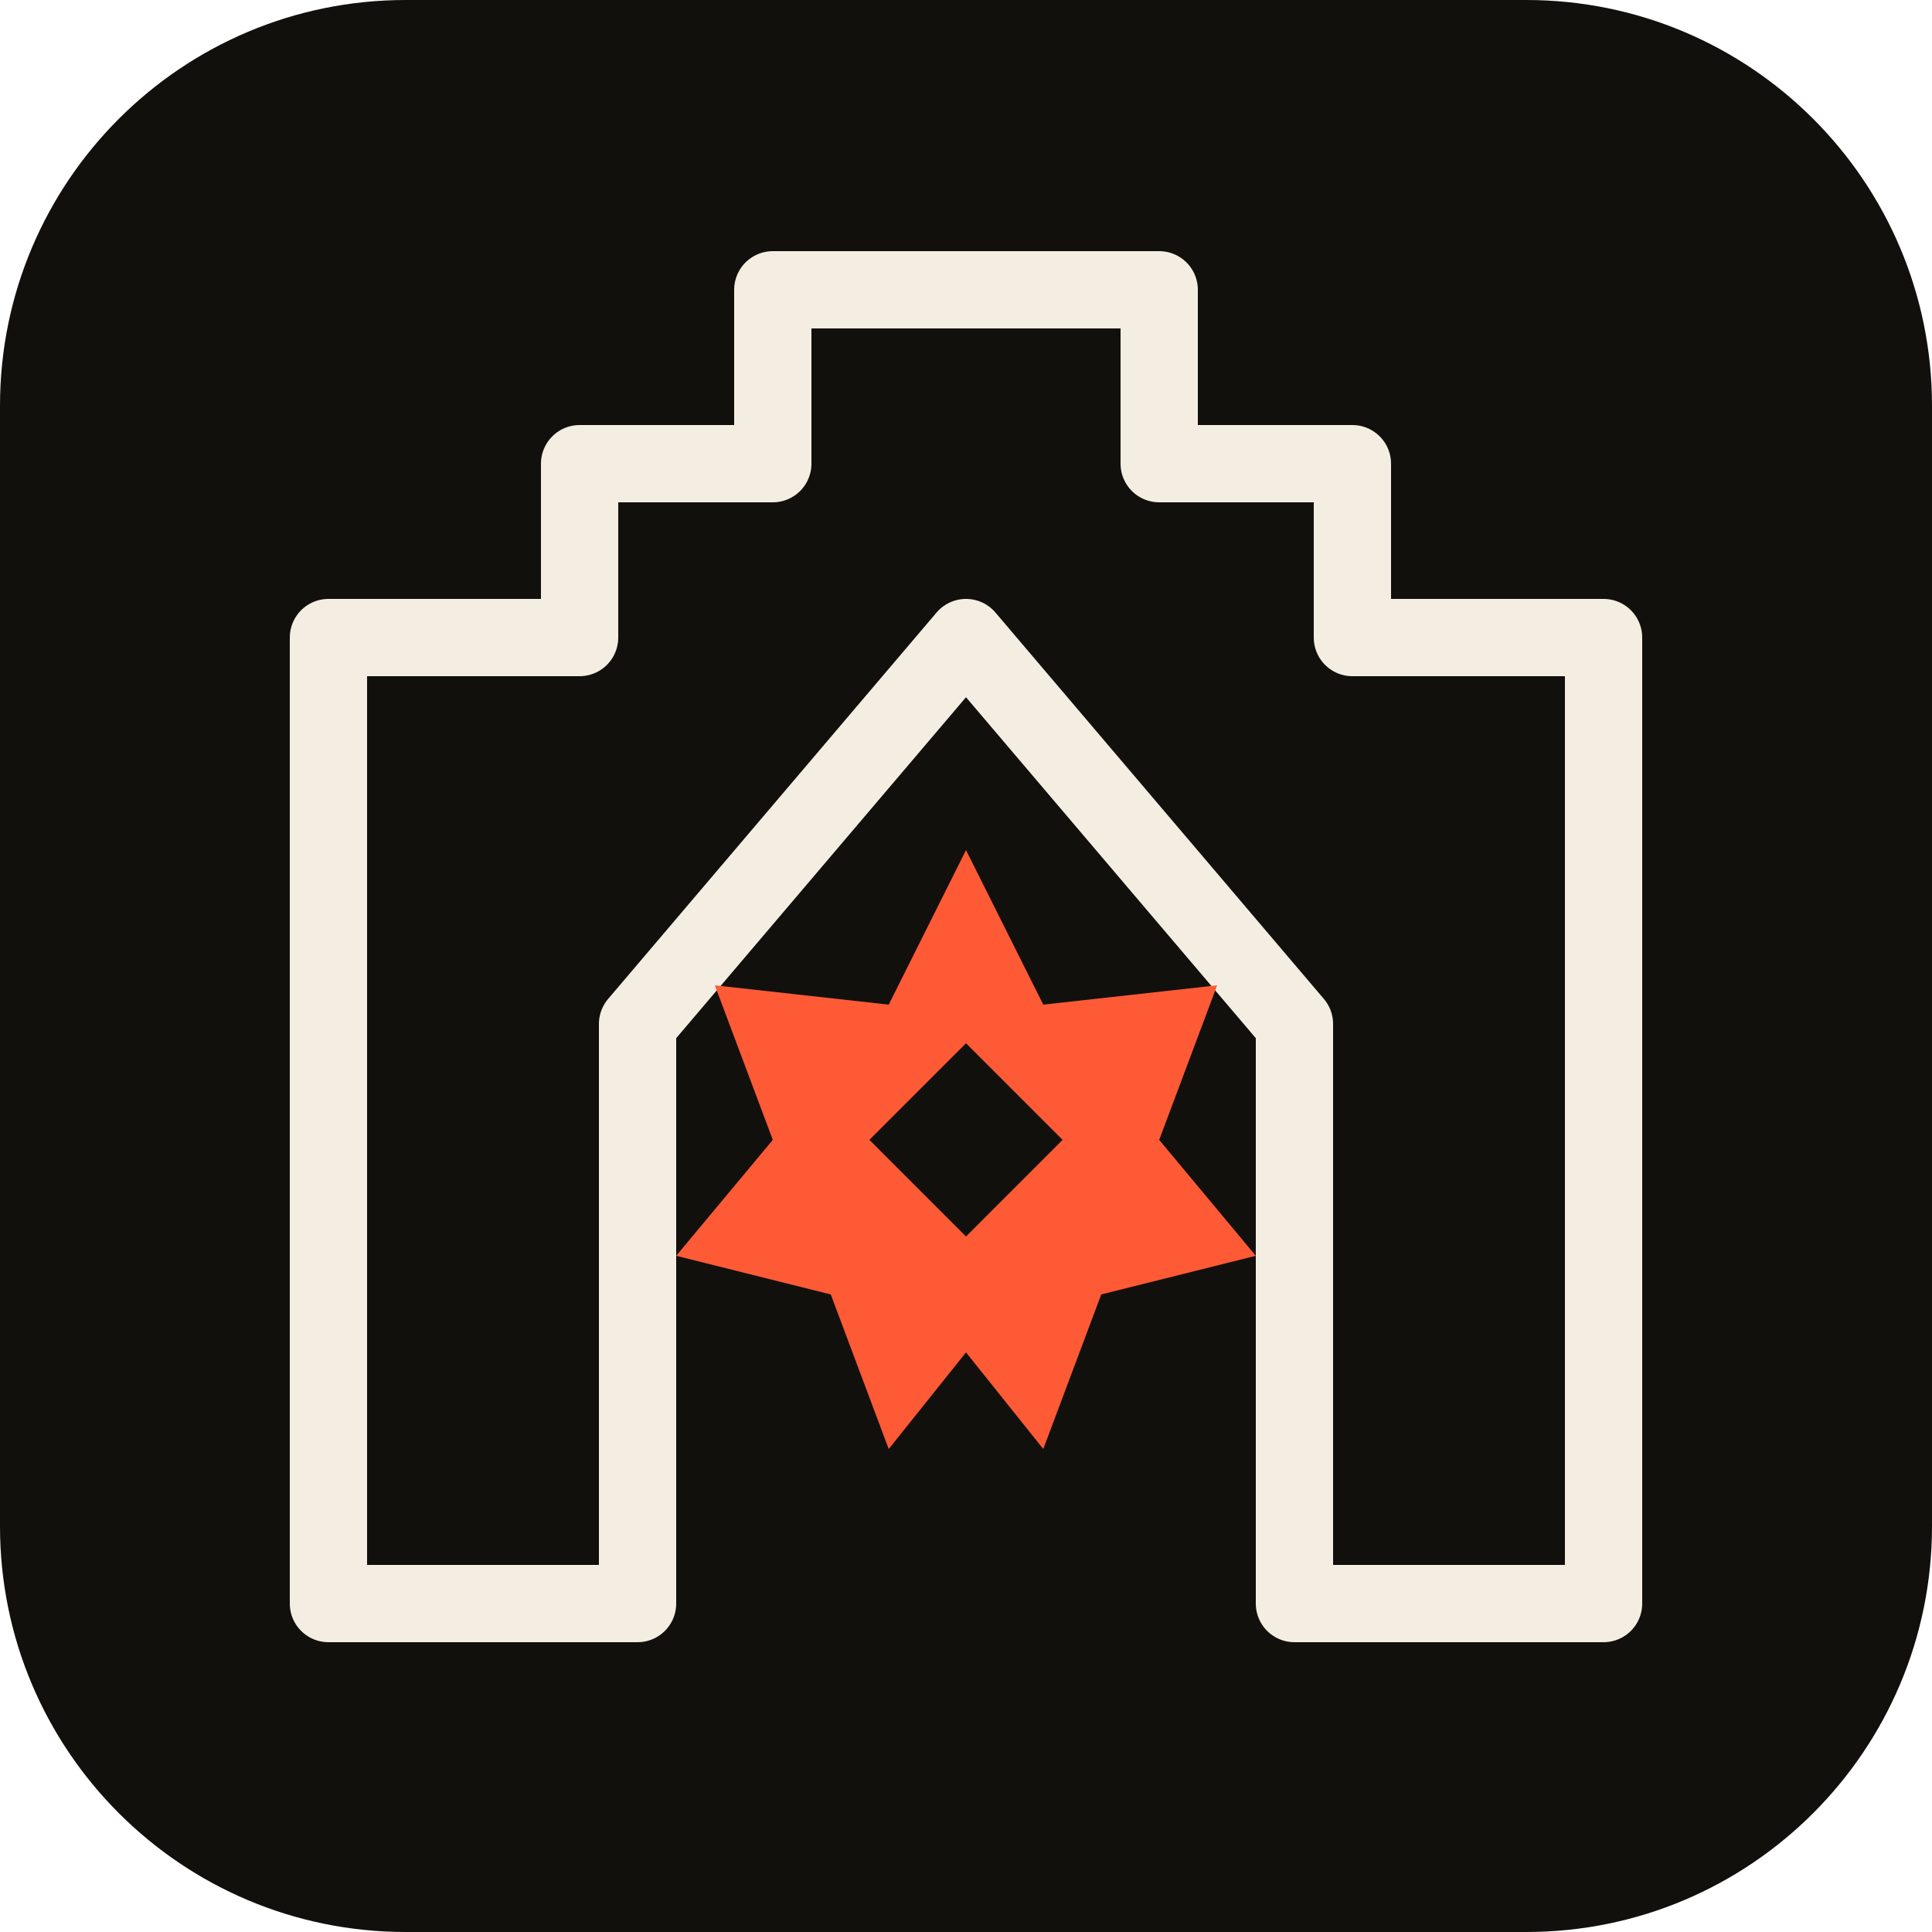
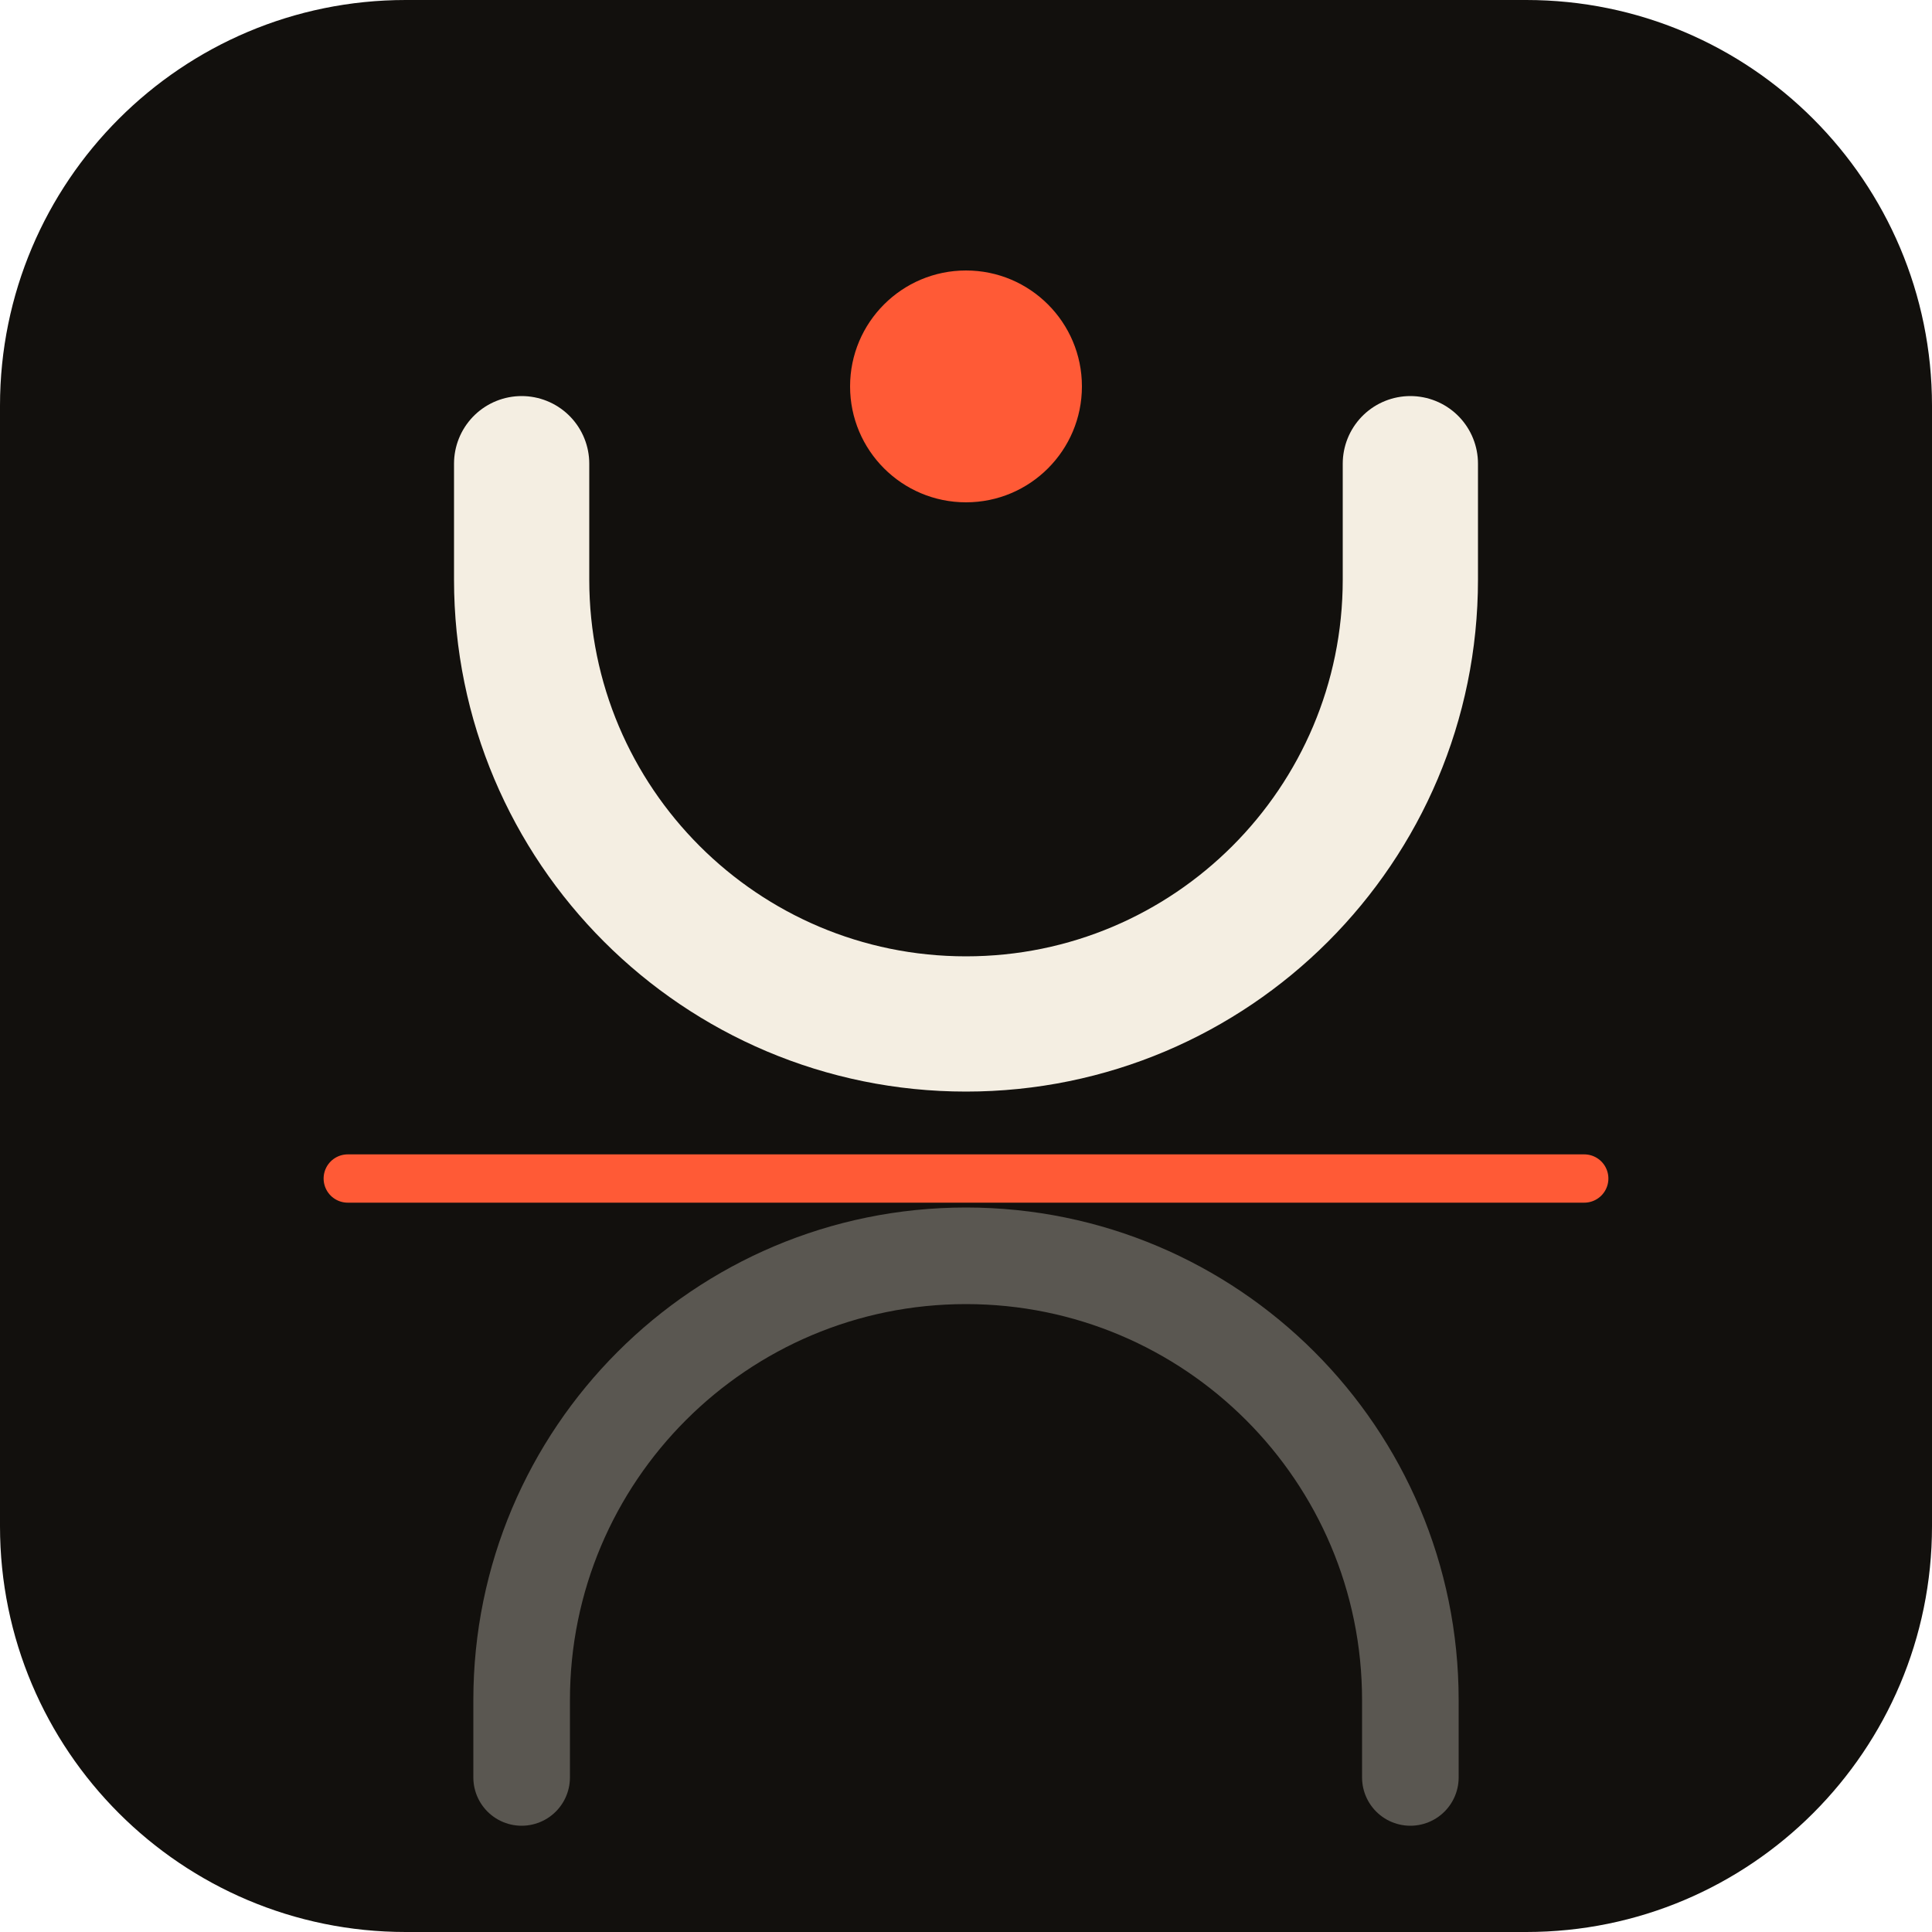
<svg xmlns="http://www.w3.org/2000/svg" viewBox="0 0 100 100" role="img" aria-label="Al-Narjis AI app icon">
  <rect width="100" height="100" rx="21" fill="#12100d" />
-   <path d="M17 83V33H30V24H40V15H60V24H70V33H83V83H67V53L50 33 33 53V83Z" fill="none" stroke="#f4eee2" stroke-width="4" stroke-linejoin="round" />
-   <path d="M50 44 54 52 63 51 60 59 65 65 57 67 54 75 50 70 46 75 43 67 35 65 40 59 37 51 46 52Z M50 54 55 59 50 64 45 59Z" fill="#ff5a36" fill-rule="evenodd" />
+   <path d="M27 24v6a23 23 0 0 0 46 0v-6" fill="none" stroke="#f4eee2" stroke-width="7" stroke-linecap="round" />
+   <path d="M44 20a6 6 0 1 0 12 0a6 6 0 1 0-12 0Z" fill="#ff5a36" />
+   <path d="M18 61h64" stroke="#ff5a36" stroke-width="2.5" stroke-linecap="round" />
+   <path d="M27 92v-4a17 17 0 0 1 46 0v4" fill="none" stroke="#f4eee2" stroke-width="5" stroke-linecap="round" opacity=".32" />
</svg>
